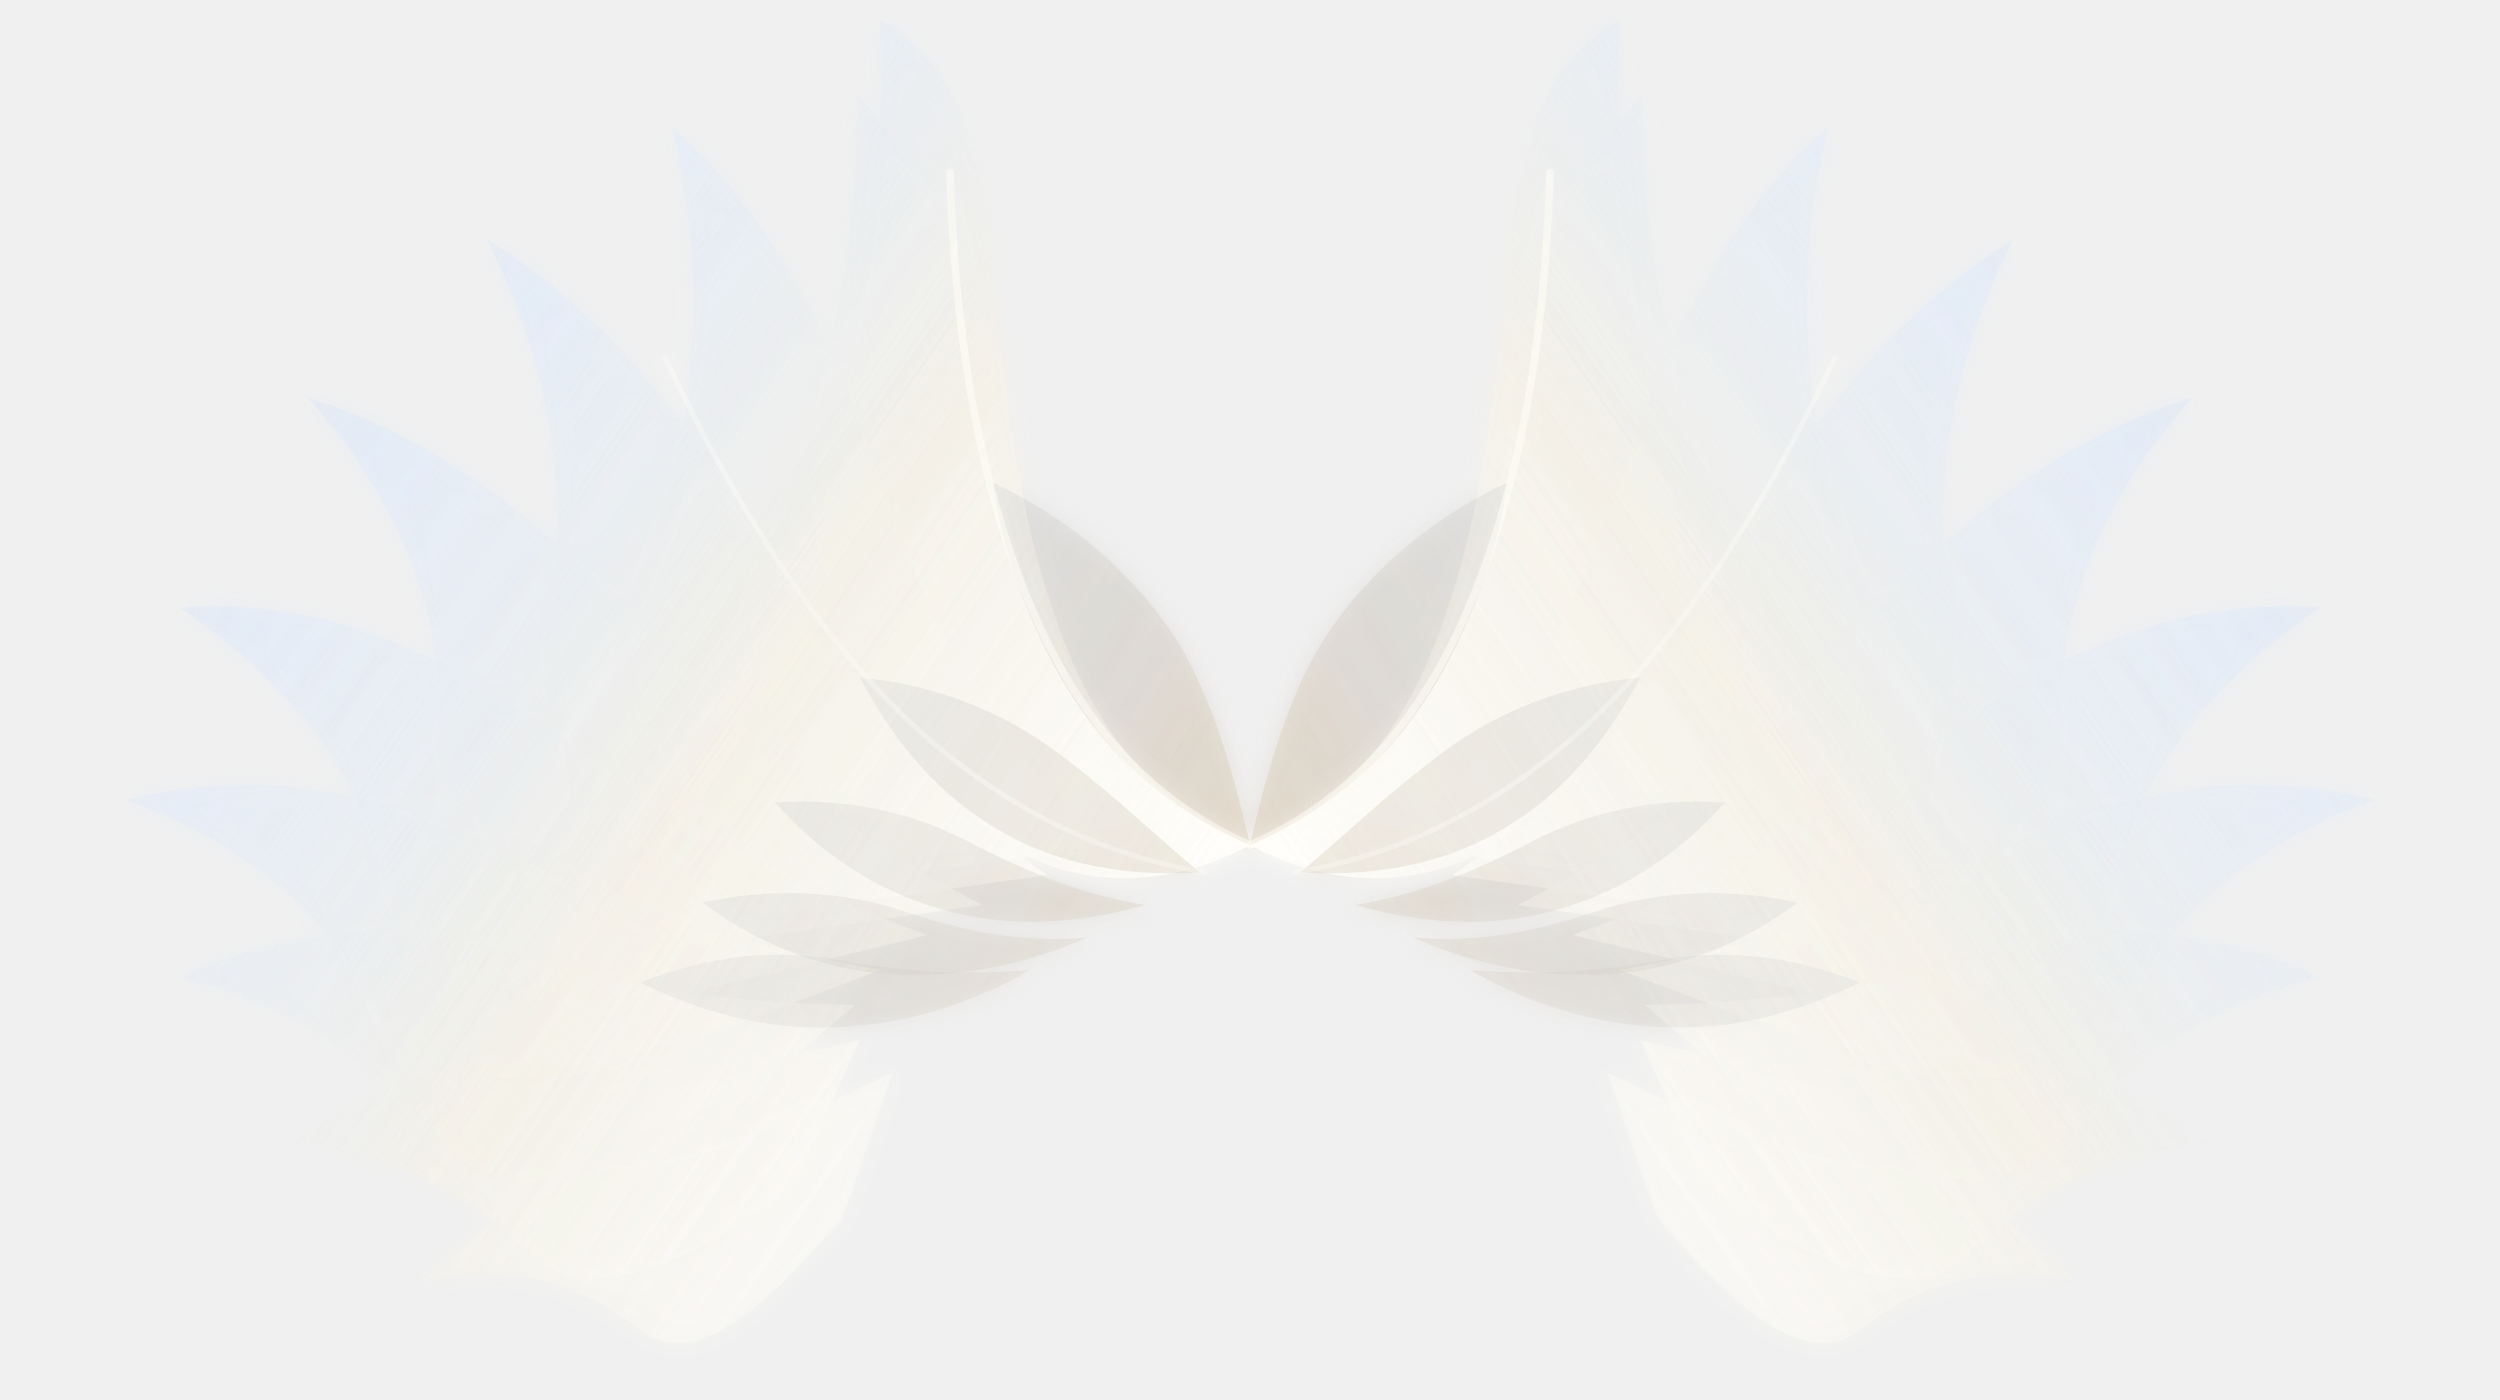
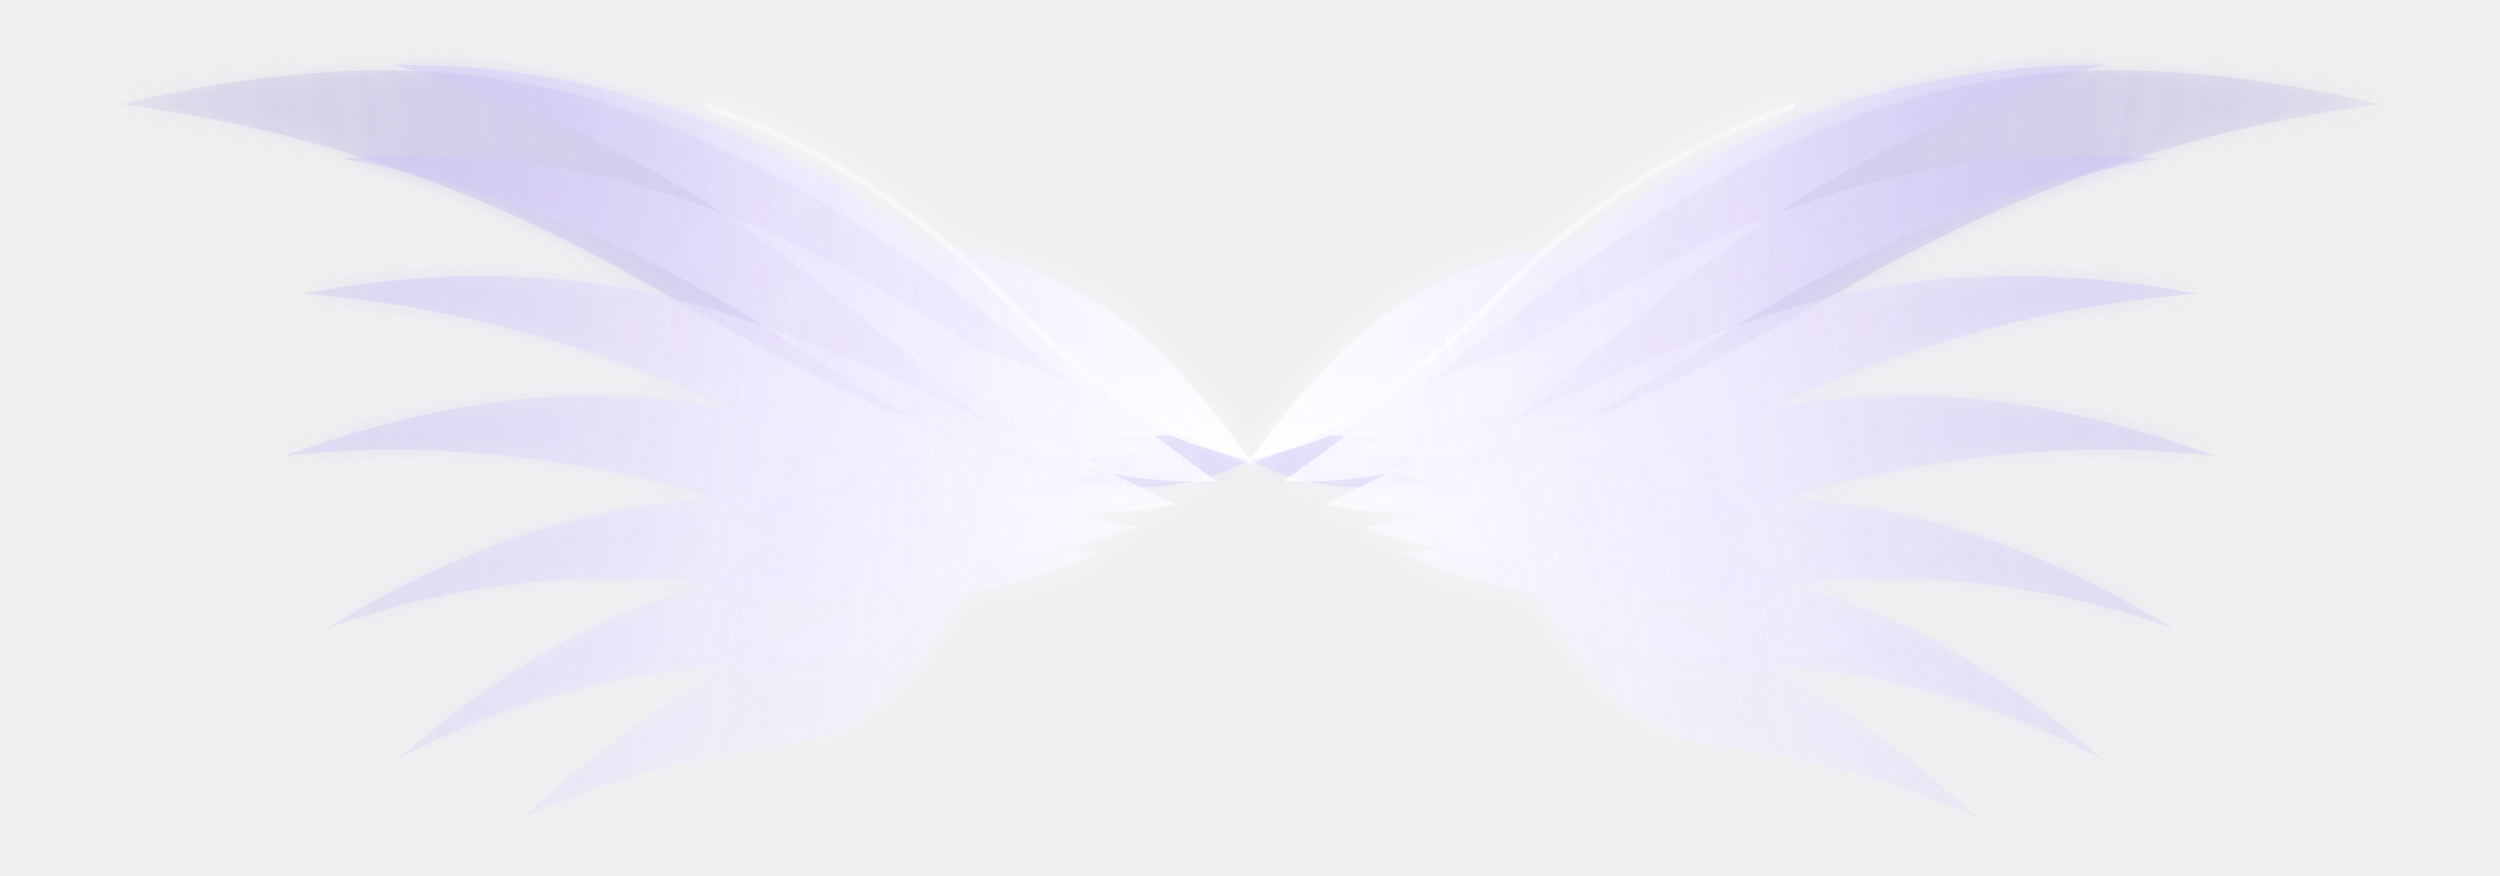
- <svg xmlns="http://www.w3.org/2000/svg" viewBox="0 0 1000 560" fill="none">
+ <svg xmlns="http://www.w3.org/2000/svg" viewBox="0 0 1200 420" fill="none">
  <defs>
-     <linearGradient id="feather" x1="500" y1="330" x2="90" y2="45" gradientUnits="userSpaceOnUse">
-       <stop stop-color="#fffefb" stop-opacity=".92" />
-       <stop offset=".38" stop-color="#f4f1e8" stop-opacity=".74" />
-       <stop offset=".72" stop-color="#dfeafa" stop-opacity=".48" />
-       <stop offset="1" stop-color="#c7daf5" stop-opacity=".20" />
+     <linearGradient id="f" x1="600" y1="220" x2="40" y2="120" gradientUnits="userSpaceOnUse">
+       <stop stop-color="#fff" stop-opacity=".88" />
+       <stop offset=".42" stop-color="#eee9ff" stop-opacity=".68" />
+       <stop offset=".75" stop-color="#cfc5f5" stop-opacity=".46" />
+       <stop offset="1" stop-color="#a99de8" stop-opacity=".18" />
    </linearGradient>
-     <linearGradient id="shade" x1="500" y1="330" x2="130" y2="110" gradientUnits="userSpaceOnUse">
-       <stop stop-color="#d9cbb6" stop-opacity=".44" />
-       <stop offset="1" stop-color="#afc9ef" stop-opacity=".08" />
+     <linearGradient id="d" x1="600" y1="220" x2="70" y2="300" gradientUnits="userSpaceOnUse">
+       <stop stop-color="#d8ceff" stop-opacity=".58" />
+       <stop offset="1" stop-color="#8879d0" stop-opacity=".12" />
    </linearGradient>
-     <filter id="glow" x="-15%" y="-15%" width="130%" height="140%">
-       <feGaussianBlur stdDeviation="4" result="b" />
+     <filter id="glow" x="-15%" y="-25%" width="130%" height="150%">
+       <feGaussianBlur stdDeviation="5" result="b" />
      <feMerge>
        <feMergeNode in="b" />
        <feMergeNode in="SourceGraphic" />
      </feMerge>
    </filter>
  </defs>
  <g filter="url(#glow)">
-     <g id="leftWing">
-       <path d="M500 338C463 323 440 294 425 255C406 205 401 150 395 88C390 48 375 19 352 8C354 69 348 128 333 184C320 231 337 281 382 323C418 356 461 359 500 338Z" fill="url(#feather)" />
-       <path d="M466 327C424 286 405 232 395 161C389 111 371 68 343 38C343 101 331 158 308 211C286 260 311 309 360 344Z" fill="url(#feather)" opacity=".96" />
-       <path d="M444 338C396 299 370 247 349 183C331 128 304 82 269 51C283 111 279 171 258 229C239 279 272 326 325 355Z" fill="url(#feather)" opacity=".94" />
-       <path d="M419 350C367 315 333 268 301 212C272 162 237 122 195 96C221 148 228 199 219 250C210 299 249 340 305 366Z" fill="url(#feather)" opacity=".91" />
-       <path d="M393 362C337 334 295 295 252 247C213 204 171 174 123 159C159 199 176 242 176 287C175 329 221 362 280 378Z" fill="url(#feather)" opacity=".88" />
-       <path d="M371 374C314 354 266 325 216 289C170 257 123 239 72 243C116 273 143 309 154 350C164 388 217 405 276 397Z" fill="url(#feather)" opacity=".84" />
-       <path d="M352 388C296 378 245 361 192 336C145 314 98 308 50 320C99 337 132 367 151 404C168 436 221 439 278 416Z" fill="url(#feather)" opacity=".80" />
-       <path d="M342 402C291 401 244 395 197 381C154 368 113 372 72 391C115 401 149 424 176 456C199 483 246 473 296 441Z" fill="url(#feather)" opacity=".75" />
-       <path d="M344 416C299 427 258 431 218 426C181 422 147 434 116 458C153 460 185 475 211 501C235 524 276 507 318 472Z" fill="url(#feather)" opacity=".69" />
-       <path d="M357 429C318 448 286 461 253 466C222 471 194 487 170 512C201 505 231 512 256 532C278 549 307 522 337 487Z" fill="url(#feather)" opacity=".62" />
-       <path d="M500 338C463 322 439 298 422 267C409 243 401 219 397 193C425 206 450 226 468 252C483 274 492 303 500 338Z" fill="url(#shade)" opacity=".95" />
-       <path d="M480 349C445 351 417 344 393 328C372 314 356 294 344 271C374 274 400 284 423 301C447 319 464 336 480 349Z" fill="url(#shade)" opacity=".88" />
-       <path d="M458 362C426 371 398 371 371 362C347 354 327 340 310 321C339 319 366 325 390 338C417 352 439 359 458 362Z" fill="url(#shade)" opacity=".82" />
-       <path d="M435 375C405 388 377 392 349 389C324 386 301 376 281 361C309 355 337 356 363 365C390 374 413 377 435 375Z" fill="url(#shade)" opacity=".76" />
-       <path d="M412 388C384 404 356 411 328 411C302 411 279 404 256 393C282 383 308 379 335 384C363 389 387 390 412 388Z" fill="url(#shade)" opacity=".70" />
-       <path d="M500 338C463 322 436 293 417 253C392 200 382 135 380 69" stroke="#fffdf7" stroke-opacity=".56" stroke-width="3" stroke-linecap="round" />
-       <path d="M482 349C435 341 397 320 362 287C325 251 294 202 266 143" stroke="#fffdf7" stroke-opacity=".32" stroke-width="2" stroke-linecap="round" />
+     <g id="L">
+       <path d="M600 221C555 205 520 188 482 158C430 117 377 82 315 58C242 30 164 25 58 50C149 62 232 91 310 136C375 173 439 208 506 228C543 239 574 234 600 221Z" fill="url(#d)" opacity=".72" />
+       <path d="M568 208C520 173 475 135 419 99C350 55 279 31 189 31C269 53 340 91 407 147C464 195 512 216 568 208Z" fill="url(#f)" opacity=".94" />
+       <path d="M548 217C493 184 447 150 389 121C321 87 250 70 164 76C246 91 319 124 389 171C449 212 496 226 548 217Z" fill="url(#f)" opacity=".92" />
+       <path d="M528 228C469 201 419 174 359 154C294 131 226 126 145 141C226 147 302 171 376 208C434 237 480 239 528 228Z" fill="url(#f)" opacity=".88" />
+       <path d="M510 240C449 220 397 203 338 194C275 184 211 192 136 219C214 210 291 221 369 247C424 265 469 258 510 240Z" fill="url(#f)" opacity=".83" />
+       <path d="M494 252C436 241 386 235 332 240C274 245 219 264 156 302C225 277 294 272 367 284C420 293 462 278 494 252Z" fill="url(#f)" opacity=".77" />
+       <path d="M480 265C427 263 382 268 335 282C285 296 239 323 190 365C247 334 306 320 370 319C418 319 454 294 480 265Z" fill="url(#f)" opacity=".70" />
+       <path d="M469 277C425 285 388 298 351 319C313 340 282 365 250 393C290 374 333 363 380 357C419 352 447 316 469 277Z" fill="url(#f)" opacity=".62" />
+       <path d="M600 221C559 211 531 197 507 178C485 160 468 140 451 118C490 124 525 140 551 164C573 185 588 204 600 221Z" fill="url(#f)" opacity=".98" />
+       <path d="M584 231C546 232 516 226 489 211C465 198 446 181 430 162C465 164 498 174 527 191C552 206 569 221 584 231Z" fill="url(#f)" opacity=".94" />
+       <path d="M565 242C529 249 499 247 471 237C446 229 426 216 408 200C442 197 475 201 505 213C530 224 549 236 565 242Z" fill="url(#f)" opacity=".90" />
+       <path d="M546 253C513 265 483 268 454 264C428 260 406 250 385 237C417 229 449 228 480 236C507 243 529 251 546 253Z" fill="url(#f)" opacity=".86" />
+       <path d="M528 265C498 279 469 286 441 285C416 284 392 278 369 267C398 256 427 252 458 256C486 259 508 264 528 265Z" fill="url(#f)" opacity=".80" />
+       <path d="M600 221C552 204 516 178 482 143C442 102 397 72 340 51" stroke="#fff" stroke-opacity=".48" stroke-width="3" stroke-linecap="round" />
    </g>
-     <g transform="translate(1000 0) scale(-1 1)">
-       <use href="#leftWing" />
+     <g transform="translate(1200 0) scale(-1 1)">
+       <use href="#L" />
    </g>
  </g>
</svg>
